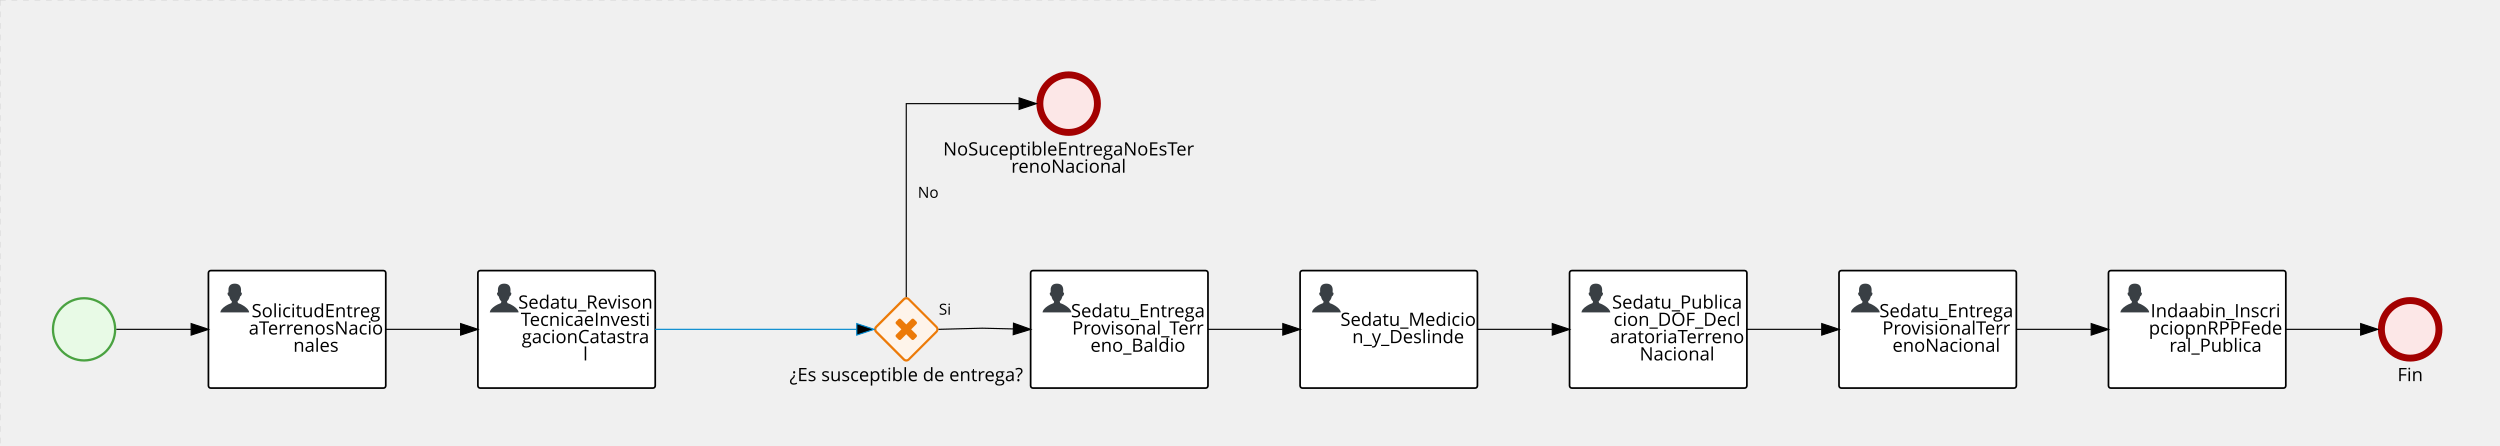
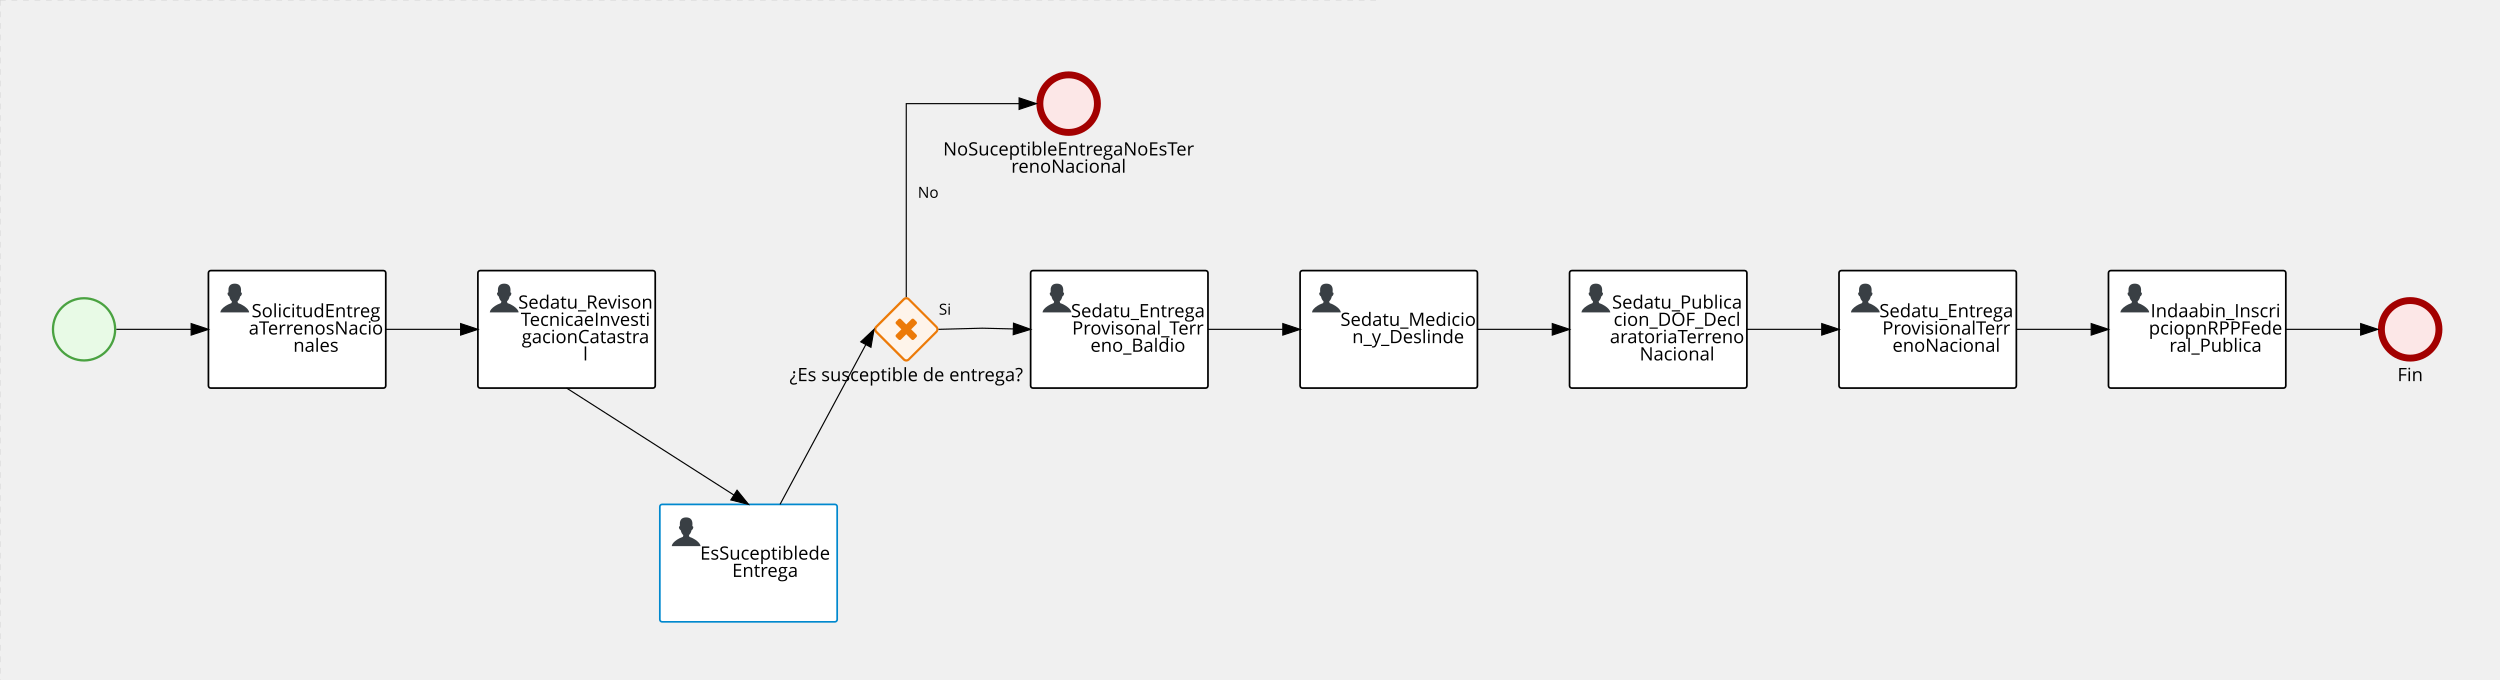
- <svg xmlns="http://www.w3.org/2000/svg" version="1.1" width="2171" height="387" viewBox="0 0 2171 387">
+ <svg xmlns="http://www.w3.org/2000/svg" version="1.1" width="2171" height="590" viewBox="0 0 2171 590">
  <defs />
  <g transform="matrix(1,0,0,1,0,0)">
    <g>
      <g>
        <g>
          <path fill="none" stroke="#d3d3d3" paint-order="fill stroke markers" d=" M 0 0 L 1200 0" stroke-miterlimit="10" stroke-opacity="0.8" stroke-dasharray="5" />
        </g>
        <g>
          <path fill="none" stroke="#d3d3d3" paint-order="fill stroke markers" d=" M 0 0 L 0 800" stroke-miterlimit="10" stroke-opacity="0.8" stroke-dasharray="5" />
        </g>
      </g>
      <g id="_8FF0A43F-6382-45C9-BA72-5A724DCAC5A2" bpmn2nodeid="_8FF0A43F-6382-45C9-BA72-5A724DCAC5A2" transform="matrix(1,0,0,1,1363,235)">
        <g>
          <path fill="none" stroke="none" />
        </g>
        <g transform="matrix(1,0,0,1,0,0)">
          <path fill="#ffffff" stroke="none" id="_8FF0A43F-6382-45C9-BA72-5A724DCAC5A2?shapeType=BACKGROUND" paint-order="stroke fill markers" d=" M 2 0 L 152 0 L 152 0 A 2 2 0 0 1 154 2 L 154 100 L 154 100 A 2 2 0 0 1 152 102 L 2 102 L 2 102 A 2 2 0 0 1 0 100 L 0 2 L 0 2 A 2 2 0 0 1 2 0 Z" />
        </g>
        <g transform="matrix(1,0,0,1,0,0)">
          <path fill="none" stroke="#000000" id="_8FF0A43F-6382-45C9-BA72-5A724DCAC5A2?shapeType=BORDER&amp;renderType=STROKE" paint-order="fill stroke markers" d=" M 2 0 L 152 0 L 152 0 A 2 2 0 0 1 154 2 L 154 100 L 154 100 A 2 2 0 0 1 152 102 L 2 102 L 2 102 A 2 2 0 0 1 0 100 L 0 2 L 0 2 A 2 2 0 0 1 2 0 Z" stroke-miterlimit="10" stroke-width="1.5" stroke-dasharray="" />
        </g>
        <g>
          <g transform="matrix(0.06,0,0,0.06,9.4,9.4)">
            <g transform="matrix(1,0,0,1,0,0)">
              <path fill="#393f44" stroke="none" id="_8FF0A43F-6382-45C9-BA72-5A724DCAC5A2_task__JrCX__gE2q" paint-order="stroke fill markers" d=" M 0 0 M 16 445.21 C 16 440.869 18.784 431.129 22.001 424.217 C 35.768 394.64 77.283 359.28 129 333.084 C 144.516 325.224 157.347 319.964 167.807 317.174 C 171.932 316.074 175.729 314.414 176.525 313.363 C 178.894 310.234 180.914 302.908 181.727 294.5 L 182.5 286.5 L 178.507 283.455 C 166.303 274.146 154.284 251.678 148.04 226.5 C 145.611 216.707 145.056 215.462 142.984 215.158 C 141.703 214.97 138.083 212.243 134.939 209.099 C 123.233 197.393 116.891 177.376 121.44 166.49 C 123.002 162.751 128.155 159.01 131.75 159.004 C 134.448 159 134.471 158.603 132.914 138.788 C 130.927 113.496 134.279 92.265 143.132 74.076 C 152.232 55.38 167.569 42.882 189.049 36.66 C 210.203 30.532 237.797 30.532 258.951 36.66 C 300.042 48.563 318.958 83.806 314.955 141 C 314.32 150.075 313.624 157.788 313.409 158.14 C 313.194 158.493 314.575 159.073 316.479 159.43 C 328.929 161.766 330.986 177.018 321.496 196.621 C 316.903 206.109 309.357 214.508 304.817 215.185 C 303.023 215.453 302.293 217.146 299.943 226.5 C 296.659 239.567 294.474 245.305 287.948 257.995 C 282.491 268.606 273.035 281.109 268.108 284.229 L 264.871 286.278 L 265.518 292.889 C 266.345 301.33 268.639 309.871 270.877 312.837 C 272.067 314.415 275.002 315.79 280.063 317.139 C 291.069 320.075 303.617 325.274 321 334.102 C 369.815 358.891 410.848 393.758 425.032 422.5 C 429.07 430.682 432 440.232 432 445.21 L 432 448 L 224 448 L 16 448 L 16 445.21 Z" />
            </g>
          </g>
        </g>
        <g transform="matrix(1,0,0,1,4.04,13.68)">
          <g transform="matrix(0.04,0,0,0.04,63.36,69.12)">
            <g transform="matrix(1,0,0,1,0,0)">
              <path fill="none" stroke="none" />
            </g>
            <g transform="matrix(1,0,0,1,0,0)">
              <path fill="none" stroke="none" />
            </g>
          </g>
        </g>
        <g transform="matrix(1,0,0,1,35,21)">
          <text fill="#000000" stroke="none" font-family="Open Sans" font-size="12pt" font-style="normal" font-weight="normal" text-decoration="normal" x="58.355" y="12" text-anchor="middle" dominant-baseline="alphabetic">Sedatu_Publica </text>
          <text fill="#000000" stroke="none" font-family="Open Sans" font-size="12pt" font-style="normal" font-weight="normal" text-decoration="normal" x="58.355" y="27" text-anchor="middle" dominant-baseline="alphabetic"> cion_DOF_Decl </text>
          <text fill="#000000" stroke="none" font-family="Open Sans" font-size="12pt" font-style="normal" font-weight="normal" text-decoration="normal" x="58.355" y="42" text-anchor="middle" dominant-baseline="alphabetic">aratoriaTerreno</text>
          <text fill="#000000" stroke="none" font-family="Open Sans" font-size="12pt" font-style="normal" font-weight="normal" text-decoration="normal" x="58.355" y="57" text-anchor="middle" dominant-baseline="alphabetic">      Nacional      </text>
        </g>
      </g>
      <g id="_F657E1F0-E25D-414C-A22B-355D2860B07C" bpmn2nodeid="_F657E1F0-E25D-414C-A22B-355D2860B07C" transform="matrix(1,0,0,1,900,62)">
        <g>
          <path fill="none" stroke="none" />
        </g>
        <g transform="matrix(0.125,0,0,0.125,0,0)">
          <g transform="matrix(1,0,0,1,0,0)">
            <path fill="#fce7e7" stroke="none" id="_F657E1F0-E25D-414C-A22B-355D2860B07C?shapeType=BACKGROUND" paint-order="stroke fill markers" d=" M 0 0 M 444 224 C 444 263.9 434.2 300.8 414.4 334.5 C 394.7 368.2 368 394.9 334.4 414.5 C 300.8 434.1 263.9 444 224 444 C 184.1 444 147.2 434.2 113.5 414.4 C 79.8 394.7 53.1 368 33.5 334.4 C 13.9 300.8 4 263.9 4 224 C 4 184.1 13.8 147.2 33.6 113.5 C 53.4 79.8 80.1 53.1 113.6 33.5 C 147.1 13.9 184.1 4 224 4 C 263.9 4 300.8 13.8 334.5 33.6 C 368.2 53.4 394.9 80.1 414.5 113.6 C 434.1 147.1 444 184.1 444 224 Z" />
          </g>
          <g>
            <g transform="matrix(1,0,0,1,0,0)">
              <g transform="matrix(1,0,0,1,0,0)">
                <path fill="#a30000" stroke="none" id="_F657E1F0-E25D-414C-A22B-355D2860B07C?shapeType=BORDER&amp;renderType=FILL" paint-order="stroke fill markers" d=" M 0 0 M 224 0 C 100.3 0 0 100.3 0 224 C 0 347.7 100.3 448 224 448 C 347.7 448 448 347.7 448 224 C 448 100.3 347.7 0 224 0 Z M 0 0 M 224 400 C 126.8 400 48 321.2 48 224 C 48 126.8 126.8 48 224 48 C 321.2 48 400 126.8 400 224 C 400 321.2 321.2 400 224 400 Z" />
              </g>
            </g>
          </g>
        </g>
        <g transform="matrix(1,0,0,1,-80.98438,61)">
          <text fill="#000000" stroke="none" font-family="Open Sans" font-size="12pt" font-style="normal" font-weight="normal" text-decoration="normal" x="108.984" y="12" text-anchor="middle" dominant-baseline="alphabetic">NoSuceptibleEntregaNoEsTer</text>
          <text fill="#000000" stroke="none" font-family="Open Sans" font-size="12pt" font-style="normal" font-weight="normal" text-decoration="normal" x="108.984" y="27" text-anchor="middle" dominant-baseline="alphabetic">              renoNacional              </text>
        </g>
      </g>
      <g id="_2652C81C-3B0A-4F57-AE74-74FB26818996" bpmn2nodeid="_2652C81C-3B0A-4F57-AE74-74FB26818996" transform="matrix(1,0,0,1,1831,235)">
        <g>
          <path fill="none" stroke="none" />
        </g>
        <g transform="matrix(1,0,0,1,0,0)">
          <path fill="#ffffff" stroke="none" id="_2652C81C-3B0A-4F57-AE74-74FB26818996?shapeType=BACKGROUND" paint-order="stroke fill markers" d=" M 2 0 L 152 0 L 152 0 A 2 2 0 0 1 154 2 L 154 100 L 154 100 A 2 2 0 0 1 152 102 L 2 102 L 2 102 A 2 2 0 0 1 0 100 L 0 2 L 0 2 A 2 2 0 0 1 2 0 Z" />
        </g>
        <g transform="matrix(1,0,0,1,0,0)">
          <path fill="none" stroke="#000000" id="_2652C81C-3B0A-4F57-AE74-74FB26818996?shapeType=BORDER&amp;renderType=STROKE" paint-order="fill stroke markers" d=" M 2 0 L 152 0 L 152 0 A 2 2 0 0 1 154 2 L 154 100 L 154 100 A 2 2 0 0 1 152 102 L 2 102 L 2 102 A 2 2 0 0 1 0 100 L 0 2 L 0 2 A 2 2 0 0 1 2 0 Z" stroke-miterlimit="10" stroke-width="1.5" stroke-dasharray="" />
        </g>
        <g>
          <g transform="matrix(0.06,0,0,0.06,9.4,9.4)">
            <g transform="matrix(1,0,0,1,0,0)">
              <path fill="#393f44" stroke="none" id="_2652C81C-3B0A-4F57-AE74-74FB26818996_task__JrCX__gE2q" paint-order="stroke fill markers" d=" M 0 0 M 16 445.21 C 16 440.869 18.784 431.129 22.001 424.217 C 35.768 394.64 77.283 359.28 129 333.084 C 144.516 325.224 157.347 319.964 167.807 317.174 C 171.932 316.074 175.729 314.414 176.525 313.363 C 178.894 310.234 180.914 302.908 181.727 294.5 L 182.5 286.5 L 178.507 283.455 C 166.303 274.146 154.284 251.678 148.04 226.5 C 145.611 216.707 145.056 215.462 142.984 215.158 C 141.703 214.97 138.083 212.243 134.939 209.099 C 123.233 197.393 116.891 177.376 121.44 166.49 C 123.002 162.751 128.155 159.01 131.75 159.004 C 134.448 159 134.471 158.603 132.914 138.788 C 130.927 113.496 134.279 92.265 143.132 74.076 C 152.232 55.38 167.569 42.882 189.049 36.66 C 210.203 30.532 237.797 30.532 258.951 36.66 C 300.042 48.563 318.958 83.806 314.955 141 C 314.32 150.075 313.624 157.788 313.409 158.14 C 313.194 158.493 314.575 159.073 316.479 159.43 C 328.929 161.766 330.986 177.018 321.496 196.621 C 316.903 206.109 309.357 214.508 304.817 215.185 C 303.023 215.453 302.293 217.146 299.943 226.5 C 296.659 239.567 294.474 245.305 287.948 257.995 C 282.491 268.606 273.035 281.109 268.108 284.229 L 264.871 286.278 L 265.518 292.889 C 266.345 301.33 268.639 309.871 270.877 312.837 C 272.067 314.415 275.002 315.79 280.063 317.139 C 291.069 320.075 303.617 325.274 321 334.102 C 369.815 358.891 410.848 393.758 425.032 422.5 C 429.07 430.682 432 440.232 432 445.21 L 432 448 L 224 448 L 16 448 L 16 445.21 Z" />
            </g>
          </g>
        </g>
        <g transform="matrix(1,0,0,1,4.04,13.68)">
          <g transform="matrix(0.04,0,0,0.04,63.36,69.12)">
            <g transform="matrix(1,0,0,1,0,0)">
              <path fill="none" stroke="none" />
            </g>
            <g transform="matrix(1,0,0,1,0,0)">
              <path fill="none" stroke="none" />
            </g>
          </g>
        </g>
        <g transform="matrix(1,0,0,1,35,28.5)">
          <text fill="#000000" stroke="none" font-family="Open Sans" font-size="12pt" font-style="normal" font-weight="normal" text-decoration="normal" x="57.965" y="12" text-anchor="middle" dominant-baseline="alphabetic">Indaabin_Inscri </text>
          <text fill="#000000" stroke="none" font-family="Open Sans" font-size="12pt" font-style="normal" font-weight="normal" text-decoration="normal" x="57.965" y="27" text-anchor="middle" dominant-baseline="alphabetic">pciopnRPPFede</text>
          <text fill="#000000" stroke="none" font-family="Open Sans" font-size="12pt" font-style="normal" font-weight="normal" text-decoration="normal" x="57.965" y="42" text-anchor="middle" dominant-baseline="alphabetic">    ral_Publica     </text>
        </g>
      </g>
      <g id="_5F080FB6-3F86-4CF3-AA23-848221DFFB02" bpmn2nodeid="_5F080FB6-3F86-4CF3-AA23-848221DFFB02" transform="matrix(1,0,0,1,2065,258)">
        <g>
          <path fill="none" stroke="none" />
        </g>
        <g transform="matrix(0.125,0,0,0.125,0,0)">
          <g transform="matrix(1,0,0,1,0,0)">
            <path fill="#fce7e7" stroke="none" id="_5F080FB6-3F86-4CF3-AA23-848221DFFB02?shapeType=BACKGROUND" paint-order="stroke fill markers" d=" M 0 0 M 444 224 C 444 263.9 434.2 300.8 414.4 334.5 C 394.7 368.2 368 394.9 334.4 414.5 C 300.8 434.1 263.9 444 224 444 C 184.1 444 147.2 434.2 113.5 414.4 C 79.8 394.7 53.1 368 33.5 334.4 C 13.9 300.8 4 263.9 4 224 C 4 184.1 13.8 147.2 33.6 113.5 C 53.4 79.8 80.1 53.1 113.6 33.5 C 147.1 13.9 184.1 4 224 4 C 263.9 4 300.8 13.8 334.5 33.6 C 368.2 53.4 394.9 80.1 414.5 113.6 C 434.1 147.1 444 184.1 444 224 Z" />
          </g>
          <g>
            <g transform="matrix(1,0,0,1,0,0)">
              <g transform="matrix(1,0,0,1,0,0)">
                <path fill="#a30000" stroke="none" id="_5F080FB6-3F86-4CF3-AA23-848221DFFB02?shapeType=BORDER&amp;renderType=FILL" paint-order="stroke fill markers" d=" M 0 0 M 224 0 C 100.3 0 0 100.3 0 224 C 0 347.7 100.3 448 224 448 C 347.7 448 448 347.7 448 224 C 448 100.3 347.7 0 224 0 Z M 0 0 M 224 400 C 126.8 400 48 321.2 48 224 C 48 126.8 126.8 48 224 48 C 321.2 48 400 126.8 400 224 C 400 321.2 321.2 400 224 400 Z" />
              </g>
            </g>
          </g>
        </g>
        <g transform="matrix(1,0,0,1,16.9375,61)">
          <text fill="#000000" stroke="none" font-family="Open Sans" font-size="12pt" font-style="normal" font-weight="normal" text-decoration="normal" x="11.062" y="12" text-anchor="middle" dominant-baseline="alphabetic">Fin</text>
        </g>
      </g>
      <g id="_A2AA6A26-D961-4B0E-9096-768F3CEE48E3" bpmn2nodeid="_A2AA6A26-D961-4B0E-9096-768F3CEE48E3" transform="matrix(1,0,0,1,415,235)">
        <g>
          <path fill="none" stroke="none" />
        </g>
        <g transform="matrix(1,0,0,1,0,0)">
          <path fill="#ffffff" stroke="none" id="_A2AA6A26-D961-4B0E-9096-768F3CEE48E3?shapeType=BACKGROUND" paint-order="stroke fill markers" d=" M 2 0 L 152 0 L 152 0 A 2 2 0 0 1 154 2 L 154 100 L 154 100 A 2 2 0 0 1 152 102 L 2 102 L 2 102 A 2 2 0 0 1 0 100 L 0 2 L 0 2 A 2 2 0 0 1 2 0 Z" />
        </g>
        <g transform="matrix(1,0,0,1,0,0)">
-           <path fill="none" stroke="#000000" id="_A2AA6A26-D961-4B0E-9096-768F3CEE48E3?shapeType=BORDER&amp;renderType=STROKE" paint-order="fill stroke markers" d=" M 2 0 L 152 0 L 152 0 A 2 2 0 0 1 154 2 L 154 100 L 154 100 A 2 2 0 0 1 152 102 L 2 102 L 2 102 A 2 2 0 0 1 0 100 L 0 2 L 0 2 A 2 2 0 0 1 2 0 Z" stroke-miterlimit="10" stroke-width="1.5" stroke-dasharray="" />
+           <path fill="none" stroke="rgb(0,0,0)" id="_A2AA6A26-D961-4B0E-9096-768F3CEE48E3?shapeType=BORDER&amp;renderType=STROKE" paint-order="fill stroke markers" d=" M 2 0 L 152 0 L 152 0 A 2 2 0 0 1 154 2 L 154 100 L 154 100 A 2 2 0 0 1 152 102 L 2 102 L 2 102 A 2 2 0 0 1 0 100 L 0 2 L 0 2 A 2 2 0 0 1 2 0 Z" stroke-miterlimit="10" stroke-width="1.5" stroke-dasharray="" />
        </g>
        <g>
          <g transform="matrix(0.06,0,0,0.06,9.4,9.4)">
            <g transform="matrix(1,0,0,1,0,0)">
              <path fill="#393f44" stroke="none" id="_A2AA6A26-D961-4B0E-9096-768F3CEE48E3_task__JrCX__gE2q" paint-order="stroke fill markers" d=" M 0 0 M 16 445.21 C 16 440.869 18.784 431.129 22.001 424.217 C 35.768 394.64 77.283 359.28 129 333.084 C 144.516 325.224 157.347 319.964 167.807 317.174 C 171.932 316.074 175.729 314.414 176.525 313.363 C 178.894 310.234 180.914 302.908 181.727 294.5 L 182.5 286.5 L 178.507 283.455 C 166.303 274.146 154.284 251.678 148.04 226.5 C 145.611 216.707 145.056 215.462 142.984 215.158 C 141.703 214.97 138.083 212.243 134.939 209.099 C 123.233 197.393 116.891 177.376 121.44 166.49 C 123.002 162.751 128.155 159.01 131.75 159.004 C 134.448 159 134.471 158.603 132.914 138.788 C 130.927 113.496 134.279 92.265 143.132 74.076 C 152.232 55.38 167.569 42.882 189.049 36.66 C 210.203 30.532 237.797 30.532 258.951 36.66 C 300.042 48.563 318.958 83.806 314.955 141 C 314.32 150.075 313.624 157.788 313.409 158.14 C 313.194 158.493 314.575 159.073 316.479 159.43 C 328.929 161.766 330.986 177.018 321.496 196.621 C 316.903 206.109 309.357 214.508 304.817 215.185 C 303.023 215.453 302.293 217.146 299.943 226.5 C 296.659 239.567 294.474 245.305 287.948 257.995 C 282.491 268.606 273.035 281.109 268.108 284.229 L 264.871 286.278 L 265.518 292.889 C 266.345 301.33 268.639 309.871 270.877 312.837 C 272.067 314.415 275.002 315.79 280.063 317.139 C 291.069 320.075 303.617 325.274 321 334.102 C 369.815 358.891 410.848 393.758 425.032 422.5 C 429.07 430.682 432 440.232 432 445.21 L 432 448 L 224 448 L 16 448 L 16 445.21 Z" />
            </g>
          </g>
        </g>
        <g transform="matrix(1,0,0,1,4.04,13.68)">
          <g transform="matrix(0.04,0,0,0.04,63.36,69.12)">
            <g transform="matrix(1,0,0,1,0,0)">
              <path fill="none" stroke="none" />
            </g>
            <g transform="matrix(1,0,0,1,0,0)">
              <path fill="none" stroke="none" />
            </g>
          </g>
        </g>
        <g transform="matrix(1,0,0,1,35,21)">
          <text fill="#000000" stroke="none" font-family="Open Sans" font-size="12pt" font-style="normal" font-weight="normal" text-decoration="normal" x="58.414" y="12" text-anchor="middle" dominant-baseline="alphabetic">Sedatu_Revison</text>
          <text fill="#000000" stroke="none" font-family="Open Sans" font-size="12pt" font-style="normal" font-weight="normal" text-decoration="normal" x="58.414" y="27" text-anchor="middle" dominant-baseline="alphabetic">TecnicaeInvesti </text>
          <text fill="#000000" stroke="none" font-family="Open Sans" font-size="12pt" font-style="normal" font-weight="normal" text-decoration="normal" x="58.414" y="42" text-anchor="middle" dominant-baseline="alphabetic">gacionCatastra </text>
          <text fill="#000000" stroke="none" font-family="Open Sans" font-size="12pt" font-style="normal" font-weight="normal" text-decoration="normal" x="58.414" y="57" text-anchor="middle" dominant-baseline="alphabetic">             l              </text>
        </g>
      </g>
      <g id="_B5F4F070-4E8F-462E-9679-84021734B52C" bpmn2nodeid="_B5F4F070-4E8F-462E-9679-84021734B52C" transform="matrix(1,0,0,1,895,235)">
        <g>
          <path fill="none" stroke="none" />
        </g>
        <g transform="matrix(1,0,0,1,0,0)">
          <path fill="#ffffff" stroke="none" id="_B5F4F070-4E8F-462E-9679-84021734B52C?shapeType=BACKGROUND" paint-order="stroke fill markers" d=" M 2 0 L 152 0 L 152 0 A 2 2 0 0 1 154 2 L 154 100 L 154 100 A 2 2 0 0 1 152 102 L 2 102 L 2 102 A 2 2 0 0 1 0 100 L 0 2 L 0 2 A 2 2 0 0 1 2 0 Z" />
        </g>
        <g transform="matrix(1,0,0,1,0,0)">
          <path fill="none" stroke="#000000" id="_B5F4F070-4E8F-462E-9679-84021734B52C?shapeType=BORDER&amp;renderType=STROKE" paint-order="fill stroke markers" d=" M 2 0 L 152 0 L 152 0 A 2 2 0 0 1 154 2 L 154 100 L 154 100 A 2 2 0 0 1 152 102 L 2 102 L 2 102 A 2 2 0 0 1 0 100 L 0 2 L 0 2 A 2 2 0 0 1 2 0 Z" stroke-miterlimit="10" stroke-width="1.5" stroke-dasharray="" />
        </g>
        <g>
          <g transform="matrix(0.06,0,0,0.06,9.4,9.4)">
            <g transform="matrix(1,0,0,1,0,0)">
              <path fill="#393f44" stroke="none" id="_B5F4F070-4E8F-462E-9679-84021734B52C_task__JrCX__gE2q" paint-order="stroke fill markers" d=" M 0 0 M 16 445.21 C 16 440.869 18.784 431.129 22.001 424.217 C 35.768 394.64 77.283 359.28 129 333.084 C 144.516 325.224 157.347 319.964 167.807 317.174 C 171.932 316.074 175.729 314.414 176.525 313.363 C 178.894 310.234 180.914 302.908 181.727 294.5 L 182.5 286.5 L 178.507 283.455 C 166.303 274.146 154.284 251.678 148.04 226.5 C 145.611 216.707 145.056 215.462 142.984 215.158 C 141.703 214.97 138.083 212.243 134.939 209.099 C 123.233 197.393 116.891 177.376 121.44 166.49 C 123.002 162.751 128.155 159.01 131.75 159.004 C 134.448 159 134.471 158.603 132.914 138.788 C 130.927 113.496 134.279 92.265 143.132 74.076 C 152.232 55.38 167.569 42.882 189.049 36.66 C 210.203 30.532 237.797 30.532 258.951 36.66 C 300.042 48.563 318.958 83.806 314.955 141 C 314.32 150.075 313.624 157.788 313.409 158.14 C 313.194 158.493 314.575 159.073 316.479 159.43 C 328.929 161.766 330.986 177.018 321.496 196.621 C 316.903 206.109 309.357 214.508 304.817 215.185 C 303.023 215.453 302.293 217.146 299.943 226.5 C 296.659 239.567 294.474 245.305 287.948 257.995 C 282.491 268.606 273.035 281.109 268.108 284.229 L 264.871 286.278 L 265.518 292.889 C 266.345 301.33 268.639 309.871 270.877 312.837 C 272.067 314.415 275.002 315.79 280.063 317.139 C 291.069 320.075 303.617 325.274 321 334.102 C 369.815 358.891 410.848 393.758 425.032 422.5 C 429.07 430.682 432 440.232 432 445.21 L 432 448 L 224 448 L 16 448 L 16 445.21 Z" />
            </g>
          </g>
        </g>
        <g transform="matrix(1,0,0,1,4.04,13.68)">
          <g transform="matrix(0.04,0,0,0.04,63.36,69.12)">
            <g transform="matrix(1,0,0,1,0,0)">
              <path fill="none" stroke="none" />
            </g>
            <g transform="matrix(1,0,0,1,0,0)">
              <path fill="none" stroke="none" />
            </g>
          </g>
        </g>
        <g transform="matrix(1,0,0,1,35,28.5)">
          <text fill="#000000" stroke="none" font-family="Open Sans" font-size="12pt" font-style="normal" font-weight="normal" text-decoration="normal" x="58.16" y="12" text-anchor="middle" dominant-baseline="alphabetic">Sedatu_Entrega</text>
          <text fill="#000000" stroke="none" font-family="Open Sans" font-size="12pt" font-style="normal" font-weight="normal" text-decoration="normal" x="58.16" y="27" text-anchor="middle" dominant-baseline="alphabetic">Provisonal_Terr</text>
          <text fill="#000000" stroke="none" font-family="Open Sans" font-size="12pt" font-style="normal" font-weight="normal" text-decoration="normal" x="58.16" y="42" text-anchor="middle" dominant-baseline="alphabetic">    eno_Baldio    </text>
        </g>
      </g>
      <g id="_BD1D2AF8-A295-4450-887F-DDDDDC207F2A" bpmn2nodeid="_BD1D2AF8-A295-4450-887F-DDDDDC207F2A" transform="matrix(1,0,0,1,45,258)">
        <g>
          <path fill="none" stroke="none" />
        </g>
        <g transform="matrix(0.125,0,0,0.125,0,0)">
          <g transform="matrix(1,0,0,1,0,0)">
            <path fill="#e8fae6" stroke="none" id="_BD1D2AF8-A295-4450-887F-DDDDDC207F2A?shapeType=BACKGROUND" paint-order="stroke fill markers" d=" M 0 0 M 444 224 C 444 263.9 434.2 300.8 414.4 334.5 C 394.7 368.2 368 394.9 334.4 414.5 C 300.8 434.1 263.9 444 224 444 C 184.1 444 147.2 434.2 113.5 414.4 C 79.8 394.7 53.1 368 33.5 334.4 C 13.9 300.8 4 263.9 4 224 C 4 184.1 13.8 147.2 33.6 113.5 C 53.4 79.8 80.1 53.1 113.6 33.5 C 147.1 13.9 184.1 4 224 4 C 263.9 4 300.8 13.8 334.5 33.6 C 368.2 53.4 394.9 80.1 414.5 113.6 C 434.1 147.1 444 184.1 444 224 Z" />
          </g>
          <g>
            <g transform="matrix(1,0,0,1,0,0)">
              <g transform="matrix(1,0,0,1,0,0)">
                <path fill="#4aa241" stroke="none" id="_BD1D2AF8-A295-4450-887F-DDDDDC207F2A?shapeType=BORDER&amp;renderType=FILL" paint-order="stroke fill markers" d=" M 0 0 M 224 0 C 100.3 0 0 100.3 0 224 C 0 347.7 100.3 448 224 448 C 347.7 448 448 347.7 448 224 C 448 100.3 347.7 0 224 0 Z M 0 0 M 224 432 C 109.1 432 16 338.9 16 224 C 16 109.1 109.1 16 224 16 C 338.9 16 432 109.1 432 224 C 432 338.9 338.9 432 224 432 Z" />
              </g>
            </g>
          </g>
        </g>
        <g transform="matrix(1,0,0,1,28,61)" />
      </g>
      <g id="_67E6EC67-04C4-44F7-8063-492E1B0615BB" bpmn2nodeid="_67E6EC67-04C4-44F7-8063-492E1B0615BB" transform="matrix(1,0,0,1,759,258)">
        <g>
          <path fill="none" stroke="none" />
        </g>
        <g transform="matrix(0.125,0,0,0.125,0,0)">
          <g transform="matrix(1,0,0,1,0,0)">
            <path fill="#fef4ea" stroke="none" id="_67E6EC67-04C4-44F7-8063-492E1B0615BB?shapeType=BACKGROUND" paint-order="stroke fill markers" d=" M 0 0 M 224.4 4.3 C 216.4 4.3 208.4 7.3 202.3 13.4 L 13.5 202.2 C 1.3 214.4 1.3 234.2 13.5 246.4 L 202.2 435.1 C 208.3 441.2 216.4 444.2 224.3 444.2 C 232.2 444.2 240.3 441.2 246.4 435.1 L 435.1 246.4 C 447.3 234.2 447.3 214.4 435.1 202.2 L 246.5 13.4 C 240.4 7.3 232.4 4.3 224.4 4.3 L 224.4 4.3 Z" />
          </g>
          <g>
            <g transform="matrix(1,0,0,1,0,0)">
              <g transform="matrix(1,0,0,1,0,0)">
-                 <path fill="#ec7a08" stroke="none" id="_67E6EC67-04C4-44F7-8063-492E1B0615BB?shapeType=BORDER&amp;renderType=FILL" paint-order="stroke fill markers" d=" M 0 0 M 20.8 212.7 L 213.3 20.2 C 219.6 13.9 229.7 13.9 235.9 20.2 L 428.4 212.7 C 434.7 219 434.7 229.1 428.4 235.3 L 235.9 427.8 C 229.6 434.1 219.5 434.1 213.3 427.8 L 20.8 235.3 C 14.5 229.1 14.5 218.9 20.8 212.7 L 20.8 212.7 Z M 0 0 M 0 224 C 0 232.1 3.1 240.3 9.3 246.5 L 201.5 438.7 C 213.9 451.1 234.1 451.1 246.5 438.7 L 438.7 246.5 C 444.9 240.3 448 232.1 448 224 C 448 215.9 444.9 207.7 438.7 201.5 L 246.5 9.3 C 234.1 -3.1 213.9 -3.1 201.5 9.3 L 9.3 201.5 C 3.1 207.7 0 215.9 0 224 L 0 224 Z" />
+                 <path fill="rgb(236,122,8)" stroke="none" id="_67E6EC67-04C4-44F7-8063-492E1B0615BB?shapeType=BORDER&amp;renderType=FILL" paint-order="stroke fill markers" d=" M 0 0 M 20.8 212.7 L 213.3 20.2 C 219.6 13.9 229.7 13.9 235.9 20.2 L 428.4 212.7 C 434.7 219 434.7 229.1 428.4 235.3 L 235.9 427.8 C 229.6 434.1 219.5 434.1 213.3 427.8 L 20.8 235.3 C 14.5 229.1 14.5 218.9 20.8 212.7 L 20.8 212.7 Z M 0 0 M 0 224 C 0 232.1 3.1 240.3 9.3 246.5 L 201.5 438.7 C 213.9 451.1 234.1 451.1 246.5 438.7 L 438.7 246.5 C 444.9 240.3 448 232.1 448 224 C 448 215.9 444.9 207.7 438.7 201.5 L 246.5 9.3 C 234.1 -3.1 213.9 -3.1 201.5 9.3 L 9.3 201.5 C 3.1 207.7 0 215.9 0 224 L 0 224 Z" />
              </g>
            </g>
          </g>
          <g>
            <g transform="matrix(1,0,0,1,0,0)">
              <g transform="matrix(1,0,0,1,0,0)">
                <path fill="#ec7a08" stroke="none" id="_67E6EC67-04C4-44F7-8063-492E1B0615BB_exclusive" paint-order="stroke fill markers" d=" M 0 0 M 298.2 269.2 C 298.2 272.6 297.1 275.3 294.7 277.7 L 277.7 294.7 C 275.3 297.1 272.6 298.2 269.2 298.2 C 265.8 298.2 263.1 297.1 260.7 294.7 L 224 258 L 187.2 294.8 C 184.8 297.2 182.1 298.3 178.7 298.3 C 175.3 298.3 172.6 297.2 170.2 294.8 L 153.2 277.8 C 150.8 275.4 149.7 272.7 149.7 269.3 C 149.7 265.9 150.8 263.2 153.2 260.8 L 190 224 L 153.2 187.2 C 150.8 184.8 149.7 182 149.7 178.7 C 149.7 175.3 150.8 172.5 153.2 170.2 L 170.2 153.2 C 172.6 150.8 175.3 149.7 178.7 149.7 C 182.1 149.7 184.8 150.8 187.2 153.2 L 224 190 L 260.8 153.2 C 263.2 150.8 265.9 149.7 269.3 149.7 C 272.7 149.7 275.4 150.8 277.8 153.2 L 294.8 170.2 C 297.2 172.5 298.3 175.3 298.3 178.7 C 298.3 182 297.2 184.8 294.8 187.2 L 258 224 L 294.8 260.8 C 297.1 263.1 298.2 265.9 298.2 269.2 Z" />
              </g>
            </g>
          </g>
        </g>
        <g transform="matrix(1,0,0,1,-73.41016,61)">
          <text fill="#000000" stroke="none" font-family="Open Sans" font-size="12pt" font-style="normal" font-weight="normal" text-decoration="normal" x="101.41" y="12" text-anchor="middle" dominant-baseline="alphabetic">¿Es susceptible de entrega?</text>
        </g>
      </g>
      <g id="_E7CACB29-BD10-435C-A16A-18ADB375356E" bpmn2nodeid="_E7CACB29-BD10-435C-A16A-18ADB375356E" transform="matrix(1,0,0,1,1129,235)">
        <g>
          <path fill="none" stroke="none" />
        </g>
        <g transform="matrix(1,0,0,1,0,0)">
          <path fill="#ffffff" stroke="none" id="_E7CACB29-BD10-435C-A16A-18ADB375356E?shapeType=BACKGROUND" paint-order="stroke fill markers" d=" M 2 0 L 152 0 L 152 0 A 2 2 0 0 1 154 2 L 154 100 L 154 100 A 2 2 0 0 1 152 102 L 2 102 L 2 102 A 2 2 0 0 1 0 100 L 0 2 L 0 2 A 2 2 0 0 1 2 0 Z" />
        </g>
        <g transform="matrix(1,0,0,1,0,0)">
          <path fill="none" stroke="#000000" id="_E7CACB29-BD10-435C-A16A-18ADB375356E?shapeType=BORDER&amp;renderType=STROKE" paint-order="fill stroke markers" d=" M 2 0 L 152 0 L 152 0 A 2 2 0 0 1 154 2 L 154 100 L 154 100 A 2 2 0 0 1 152 102 L 2 102 L 2 102 A 2 2 0 0 1 0 100 L 0 2 L 0 2 A 2 2 0 0 1 2 0 Z" stroke-miterlimit="10" stroke-width="1.5" stroke-dasharray="" />
        </g>
        <g>
          <g transform="matrix(0.06,0,0,0.06,9.4,9.4)">
            <g transform="matrix(1,0,0,1,0,0)">
              <path fill="#393f44" stroke="none" id="_E7CACB29-BD10-435C-A16A-18ADB375356E_task__JrCX__gE2q" paint-order="stroke fill markers" d=" M 0 0 M 16 445.21 C 16 440.869 18.784 431.129 22.001 424.217 C 35.768 394.64 77.283 359.28 129 333.084 C 144.516 325.224 157.347 319.964 167.807 317.174 C 171.932 316.074 175.729 314.414 176.525 313.363 C 178.894 310.234 180.914 302.908 181.727 294.5 L 182.5 286.5 L 178.507 283.455 C 166.303 274.146 154.284 251.678 148.04 226.5 C 145.611 216.707 145.056 215.462 142.984 215.158 C 141.703 214.97 138.083 212.243 134.939 209.099 C 123.233 197.393 116.891 177.376 121.44 166.49 C 123.002 162.751 128.155 159.01 131.75 159.004 C 134.448 159 134.471 158.603 132.914 138.788 C 130.927 113.496 134.279 92.265 143.132 74.076 C 152.232 55.38 167.569 42.882 189.049 36.66 C 210.203 30.532 237.797 30.532 258.951 36.66 C 300.042 48.563 318.958 83.806 314.955 141 C 314.32 150.075 313.624 157.788 313.409 158.14 C 313.194 158.493 314.575 159.073 316.479 159.43 C 328.929 161.766 330.986 177.018 321.496 196.621 C 316.903 206.109 309.357 214.508 304.817 215.185 C 303.023 215.453 302.293 217.146 299.943 226.5 C 296.659 239.567 294.474 245.305 287.948 257.995 C 282.491 268.606 273.035 281.109 268.108 284.229 L 264.871 286.278 L 265.518 292.889 C 266.345 301.33 268.639 309.871 270.877 312.837 C 272.067 314.415 275.002 315.79 280.063 317.139 C 291.069 320.075 303.617 325.274 321 334.102 C 369.815 358.891 410.848 393.758 425.032 422.5 C 429.07 430.682 432 440.232 432 445.21 L 432 448 L 224 448 L 16 448 L 16 445.21 Z" />
            </g>
          </g>
        </g>
        <g transform="matrix(1,0,0,1,4.04,13.68)">
          <g transform="matrix(0.04,0,0,0.04,63.36,69.12)">
            <g transform="matrix(1,0,0,1,0,0)">
              <path fill="none" stroke="none" />
            </g>
            <g transform="matrix(1,0,0,1,0,0)">
              <path fill="none" stroke="none" />
            </g>
          </g>
        </g>
        <g transform="matrix(1,0,0,1,35,36)">
          <text fill="#000000" stroke="none" font-family="Open Sans" font-size="12pt" font-style="normal" font-weight="normal" text-decoration="normal" x="58.852" y="12" text-anchor="middle" dominant-baseline="alphabetic">Sedatu_Medicio</text>
          <text fill="#000000" stroke="none" font-family="Open Sans" font-size="12pt" font-style="normal" font-weight="normal" text-decoration="normal" x="58.852" y="27" text-anchor="middle" dominant-baseline="alphabetic">  n_y_Deslinde   </text>
        </g>
      </g>
      <g id="_46555990-BA23-4DF4-93FD-519519213578" bpmn2nodeid="_46555990-BA23-4DF4-93FD-519519213578" transform="matrix(1,0,0,1,1597,235)">
        <g>
          <path fill="none" stroke="none" />
        </g>
        <g transform="matrix(1,0,0,1,0,0)">
          <path fill="#ffffff" stroke="none" id="_46555990-BA23-4DF4-93FD-519519213578?shapeType=BACKGROUND" paint-order="stroke fill markers" d=" M 2 0 L 152 0 L 152 0 A 2 2 0 0 1 154 2 L 154 100 L 154 100 A 2 2 0 0 1 152 102 L 2 102 L 2 102 A 2 2 0 0 1 0 100 L 0 2 L 0 2 A 2 2 0 0 1 2 0 Z" />
        </g>
        <g transform="matrix(1,0,0,1,0,0)">
          <path fill="none" stroke="#000000" id="_46555990-BA23-4DF4-93FD-519519213578?shapeType=BORDER&amp;renderType=STROKE" paint-order="fill stroke markers" d=" M 2 0 L 152 0 L 152 0 A 2 2 0 0 1 154 2 L 154 100 L 154 100 A 2 2 0 0 1 152 102 L 2 102 L 2 102 A 2 2 0 0 1 0 100 L 0 2 L 0 2 A 2 2 0 0 1 2 0 Z" stroke-miterlimit="10" stroke-width="1.5" stroke-dasharray="" />
        </g>
        <g>
          <g transform="matrix(0.06,0,0,0.06,9.4,9.4)">
            <g transform="matrix(1,0,0,1,0,0)">
              <path fill="#393f44" stroke="none" id="_46555990-BA23-4DF4-93FD-519519213578_task__JrCX__gE2q" paint-order="stroke fill markers" d=" M 0 0 M 16 445.21 C 16 440.869 18.784 431.129 22.001 424.217 C 35.768 394.64 77.283 359.28 129 333.084 C 144.516 325.224 157.347 319.964 167.807 317.174 C 171.932 316.074 175.729 314.414 176.525 313.363 C 178.894 310.234 180.914 302.908 181.727 294.5 L 182.5 286.5 L 178.507 283.455 C 166.303 274.146 154.284 251.678 148.04 226.5 C 145.611 216.707 145.056 215.462 142.984 215.158 C 141.703 214.97 138.083 212.243 134.939 209.099 C 123.233 197.393 116.891 177.376 121.44 166.49 C 123.002 162.751 128.155 159.01 131.75 159.004 C 134.448 159 134.471 158.603 132.914 138.788 C 130.927 113.496 134.279 92.265 143.132 74.076 C 152.232 55.38 167.569 42.882 189.049 36.66 C 210.203 30.532 237.797 30.532 258.951 36.66 C 300.042 48.563 318.958 83.806 314.955 141 C 314.32 150.075 313.624 157.788 313.409 158.14 C 313.194 158.493 314.575 159.073 316.479 159.43 C 328.929 161.766 330.986 177.018 321.496 196.621 C 316.903 206.109 309.357 214.508 304.817 215.185 C 303.023 215.453 302.293 217.146 299.943 226.5 C 296.659 239.567 294.474 245.305 287.948 257.995 C 282.491 268.606 273.035 281.109 268.108 284.229 L 264.871 286.278 L 265.518 292.889 C 266.345 301.33 268.639 309.871 270.877 312.837 C 272.067 314.415 275.002 315.79 280.063 317.139 C 291.069 320.075 303.617 325.274 321 334.102 C 369.815 358.891 410.848 393.758 425.032 422.5 C 429.07 430.682 432 440.232 432 445.21 L 432 448 L 224 448 L 16 448 L 16 445.21 Z" />
            </g>
          </g>
        </g>
        <g transform="matrix(1,0,0,1,4.04,13.68)">
          <g transform="matrix(0.04,0,0,0.04,63.36,69.12)">
            <g transform="matrix(1,0,0,1,0,0)">
              <path fill="none" stroke="none" />
            </g>
            <g transform="matrix(1,0,0,1,0,0)">
              <path fill="none" stroke="none" />
            </g>
          </g>
        </g>
        <g transform="matrix(1,0,0,1,35,28.5)">
          <text fill="#000000" stroke="none" font-family="Open Sans" font-size="12pt" font-style="normal" font-weight="normal" text-decoration="normal" x="58.16" y="12" text-anchor="middle" dominant-baseline="alphabetic">Sedatu_Entrega</text>
          <text fill="#000000" stroke="none" font-family="Open Sans" font-size="12pt" font-style="normal" font-weight="normal" text-decoration="normal" x="58.16" y="27" text-anchor="middle" dominant-baseline="alphabetic">ProvisionalTerr </text>
          <text fill="#000000" stroke="none" font-family="Open Sans" font-size="12pt" font-style="normal" font-weight="normal" text-decoration="normal" x="58.16" y="42" text-anchor="middle" dominant-baseline="alphabetic">  enoNacional   </text>
        </g>
      </g>
      <g id="_C1A7E222-AB9D-4696-9E21-A1FD12459640" bpmn2nodeid="_C1A7E222-AB9D-4696-9E21-A1FD12459640" transform="matrix(1,0,0,1,181,235)">
        <g>
          <path fill="none" stroke="none" />
        </g>
        <g transform="matrix(1,0,0,1,0,0)">
          <path fill="#ffffff" stroke="none" id="_C1A7E222-AB9D-4696-9E21-A1FD12459640?shapeType=BACKGROUND" paint-order="stroke fill markers" d=" M 2 0 L 152 0 L 152 0 A 2 2 0 0 1 154 2 L 154 100 L 154 100 A 2 2 0 0 1 152 102 L 2 102 L 2 102 A 2 2 0 0 1 0 100 L 0 2 L 0 2 A 2 2 0 0 1 2 0 Z" />
        </g>
        <g transform="matrix(1,0,0,1,0,0)">
          <path fill="none" stroke="#000000" id="_C1A7E222-AB9D-4696-9E21-A1FD12459640?shapeType=BORDER&amp;renderType=STROKE" paint-order="fill stroke markers" d=" M 2 0 L 152 0 L 152 0 A 2 2 0 0 1 154 2 L 154 100 L 154 100 A 2 2 0 0 1 152 102 L 2 102 L 2 102 A 2 2 0 0 1 0 100 L 0 2 L 0 2 A 2 2 0 0 1 2 0 Z" stroke-miterlimit="10" stroke-width="1.5" stroke-dasharray="" />
        </g>
        <g>
          <g transform="matrix(0.06,0,0,0.06,9.4,9.4)">
            <g transform="matrix(1,0,0,1,0,0)">
              <path fill="#393f44" stroke="none" id="_C1A7E222-AB9D-4696-9E21-A1FD12459640_task__JrCX__gE2q" paint-order="stroke fill markers" d=" M 0 0 M 16 445.21 C 16 440.869 18.784 431.129 22.001 424.217 C 35.768 394.64 77.283 359.28 129 333.084 C 144.516 325.224 157.347 319.964 167.807 317.174 C 171.932 316.074 175.729 314.414 176.525 313.363 C 178.894 310.234 180.914 302.908 181.727 294.5 L 182.5 286.5 L 178.507 283.455 C 166.303 274.146 154.284 251.678 148.04 226.5 C 145.611 216.707 145.056 215.462 142.984 215.158 C 141.703 214.97 138.083 212.243 134.939 209.099 C 123.233 197.393 116.891 177.376 121.44 166.49 C 123.002 162.751 128.155 159.01 131.75 159.004 C 134.448 159 134.471 158.603 132.914 138.788 C 130.927 113.496 134.279 92.265 143.132 74.076 C 152.232 55.38 167.569 42.882 189.049 36.66 C 210.203 30.532 237.797 30.532 258.951 36.66 C 300.042 48.563 318.958 83.806 314.955 141 C 314.32 150.075 313.624 157.788 313.409 158.14 C 313.194 158.493 314.575 159.073 316.479 159.43 C 328.929 161.766 330.986 177.018 321.496 196.621 C 316.903 206.109 309.357 214.508 304.817 215.185 C 303.023 215.453 302.293 217.146 299.943 226.5 C 296.659 239.567 294.474 245.305 287.948 257.995 C 282.491 268.606 273.035 281.109 268.108 284.229 L 264.871 286.278 L 265.518 292.889 C 266.345 301.33 268.639 309.871 270.877 312.837 C 272.067 314.415 275.002 315.79 280.063 317.139 C 291.069 320.075 303.617 325.274 321 334.102 C 369.815 358.891 410.848 393.758 425.032 422.5 C 429.07 430.682 432 440.232 432 445.21 L 432 448 L 224 448 L 16 448 L 16 445.21 Z" />
            </g>
          </g>
        </g>
        <g transform="matrix(1,0,0,1,4.04,13.68)">
          <g transform="matrix(0.04,0,0,0.04,63.36,69.12)">
            <g transform="matrix(1,0,0,1,0,0)">
              <path fill="none" stroke="none" />
            </g>
            <g transform="matrix(1,0,0,1,0,0)">
              <path fill="none" stroke="none" />
            </g>
          </g>
        </g>
        <g transform="matrix(1,0,0,1,35,28.5)">
          <text fill="#000000" stroke="none" font-family="Open Sans" font-size="12pt" font-style="normal" font-weight="normal" text-decoration="normal" x="58.367" y="12" text-anchor="middle" dominant-baseline="alphabetic">SolicitudEntreg </text>
          <text fill="#000000" stroke="none" font-family="Open Sans" font-size="12pt" font-style="normal" font-weight="normal" text-decoration="normal" x="58.367" y="27" text-anchor="middle" dominant-baseline="alphabetic">aTerrenosNacio</text>
          <text fill="#000000" stroke="none" font-family="Open Sans" font-size="12pt" font-style="normal" font-weight="normal" text-decoration="normal" x="58.367" y="42" text-anchor="middle" dominant-baseline="alphabetic">         nales          </text>
        </g>
      </g>
      <g id="_4F758E74-10E8-4F3E-A1BE-51618BF79261" bpmn2nodeid="_4F758E74-10E8-4F3E-A1BE-51618BF79261">
        <g>
          <path fill="none" stroke="#000000" paint-order="fill stroke markers" d=" M 101 286 L 166 286" stroke-miterlimit="10" stroke-dasharray="" />
        </g>
        <g transform="matrix(1,0,0,1,101,286)" />
        <g transform="matrix(6.123233995736766e-17,1,-1,6.123233995736766e-17,181,281)">
          <path fill="#000000" stroke="#000000" paint-order="fill stroke markers" d=" M 10 15 L 0 15 L 5 0 Z" stroke-miterlimit="10" stroke-dasharray="" />
        </g>
        <g transform="matrix(1,0,0,1,101,276)" />
      </g>
      <g id="_257670AB-9712-44E4-BC0F-1A981BE80758" bpmn2nodeid="_257670AB-9712-44E4-BC0F-1A981BE80758">
        <g>
          <path fill="none" stroke="#000000" paint-order="fill stroke markers" d=" M 335 286 L 400 286" stroke-miterlimit="10" stroke-dasharray="" />
        </g>
        <g transform="matrix(1,0,0,1,335,286)" />
        <g transform="matrix(6.123233995736766e-17,1,-1,6.123233995736766e-17,415,281)">
          <path fill="#000000" stroke="#000000" paint-order="fill stroke markers" d=" M 10 15 L 0 15 L 5 0 Z" stroke-miterlimit="10" stroke-dasharray="" />
        </g>
        <g transform="matrix(1,0,0,1,335,276)" />
      </g>
-       <g id="_B2809B2E-1E5C-4438-99C1-0E22B6A67C89" bpmn2nodeid="_B2809B2E-1E5C-4438-99C1-0E22B6A67C89">
-         <g>
-           <path fill="none" stroke="rgb(0,136,206)" paint-order="fill stroke markers" d=" M 569 286 L 744 286" stroke-miterlimit="10" stroke-dasharray="" />
-         </g>
-         <g transform="matrix(1,0,0,1,569,286)" />
-         <g transform="matrix(6.123233995736766e-17,1,-1,6.123233995736766e-17,759,281)">
-           <path fill="rgb(0,0,0)" stroke="rgb(0,136,206)" paint-order="fill stroke markers" d=" M 10 15 L 0 15 L 5 0 Z" stroke-miterlimit="10" stroke-dasharray="" />
-         </g>
-         <g transform="matrix(1,0,0,1,569,276)" />
+       <g id="_130EA982-4060-4CBB-BDD0-5EA55039CDBF" bpmn2nodeid="_130EA982-4060-4CBB-BDD0-5EA55039CDBF">
+         <g>
+           <path fill="none" stroke="#000000" paint-order="fill stroke markers" d=" M 787 258 L 787 90 L 885 90" stroke-miterlimit="10" stroke-dasharray="" />
+         </g>
+         <g transform="matrix(1,0,0,1,787,258)" />
+         <g transform="matrix(6.123233995736766e-17,1,-1,6.123233995736766e-17,900,85)">
+           <path fill="#000000" stroke="#000000" paint-order="fill stroke markers" d=" M 10 15 L 0 15 L 5 0 Z" stroke-miterlimit="10" stroke-dasharray="" />
+         </g>
+         <g transform="matrix(1,0,0,1,797,163)">
+           <text fill="#000000" stroke="none" font-family="Open Sans" font-size="10pt" font-style="normal" font-weight="normal" text-decoration="normal" x="0" y="8.8" text-anchor="start" dominant-baseline="alphabetic">No                                           </text>
+         </g>
      </g>
      <g id="_EBDE0DC5-5622-4D78-8DD5-76DB6A95652A" bpmn2nodeid="_EBDE0DC5-5622-4D78-8DD5-76DB6A95652A">
        <g>
          <path fill="none" stroke="#000000" paint-order="fill stroke markers" d=" M 815 286 L 853 285 L 880.004 285.643" stroke-miterlimit="10" stroke-dasharray="" />
        </g>
        <g transform="matrix(1,0,0,1,815,286)" />
        <g transform="matrix(-0.02380278,0.9997167,-0.9997167,-0.02380278,895.119,281.0014)">
          <path fill="#000000" stroke="#000000" paint-order="fill stroke markers" d=" M 10 15 L 0 15 L 5 0 Z" stroke-miterlimit="10" stroke-dasharray="" />
        </g>
        <g transform="matrix(1,0,0,1,815.2631,264.5035)">
          <text fill="#000000" stroke="none" font-family="Open Sans" font-size="10pt" font-style="normal" font-weight="normal" text-decoration="normal" x="0" y="8.8" text-anchor="start" dominant-baseline="alphabetic">Si        </text>
        </g>
      </g>
      <g id="_AE5C3344-8FDD-4492-AB14-617A3BBB9AD2" bpmn2nodeid="_AE5C3344-8FDD-4492-AB14-617A3BBB9AD2">
        <g>
          <path fill="none" stroke="#000000" paint-order="fill stroke markers" d=" M 1049 286 L 1114 286" stroke-miterlimit="10" stroke-dasharray="" />
        </g>
        <g transform="matrix(1,0,0,1,1049,286)" />
        <g transform="matrix(6.123233995736766e-17,1,-1,6.123233995736766e-17,1129,281)">
          <path fill="#000000" stroke="#000000" paint-order="fill stroke markers" d=" M 10 15 L 0 15 L 5 0 Z" stroke-miterlimit="10" stroke-dasharray="" />
        </g>
        <g transform="matrix(1,0,0,1,1049,276)" />
      </g>
      <g id="_56CBB2CD-26D1-4CE8-B54A-29FD3BC16176" bpmn2nodeid="_56CBB2CD-26D1-4CE8-B54A-29FD3BC16176">
        <g>
          <path fill="none" stroke="#000000" paint-order="fill stroke markers" d=" M 1283 286 L 1348 286" stroke-miterlimit="10" stroke-dasharray="" />
        </g>
        <g transform="matrix(1,0,0,1,1283,286)" />
        <g transform="matrix(6.123233995736766e-17,1,-1,6.123233995736766e-17,1363,281)">
          <path fill="#000000" stroke="#000000" paint-order="fill stroke markers" d=" M 10 15 L 0 15 L 5 0 Z" stroke-miterlimit="10" stroke-dasharray="" />
        </g>
        <g transform="matrix(1,0,0,1,1283,276)" />
      </g>
      <g id="_9954FA6A-EFA4-4B48-A5A9-50F8D56FA501" bpmn2nodeid="_9954FA6A-EFA4-4B48-A5A9-50F8D56FA501">
        <g>
          <path fill="none" stroke="#000000" paint-order="fill stroke markers" d=" M 1517 286 L 1582 286" stroke-miterlimit="10" stroke-dasharray="" />
        </g>
        <g transform="matrix(1,0,0,1,1517,286)" />
        <g transform="matrix(6.123233995736766e-17,1,-1,6.123233995736766e-17,1597,281)">
          <path fill="#000000" stroke="#000000" paint-order="fill stroke markers" d=" M 10 15 L 0 15 L 5 0 Z" stroke-miterlimit="10" stroke-dasharray="" />
        </g>
        <g transform="matrix(1,0,0,1,1517,276)" />
      </g>
      <g id="_0AA0940E-70AF-49F8-8820-7DB1D77F245C" bpmn2nodeid="_0AA0940E-70AF-49F8-8820-7DB1D77F245C">
        <g>
          <path fill="none" stroke="#000000" paint-order="fill stroke markers" d=" M 1751 286 L 1816 286" stroke-miterlimit="10" stroke-dasharray="" />
        </g>
        <g transform="matrix(1,0,0,1,1751,286)" />
        <g transform="matrix(6.123233995736766e-17,1,-1,6.123233995736766e-17,1831,281)">
          <path fill="#000000" stroke="#000000" paint-order="fill stroke markers" d=" M 10 15 L 0 15 L 5 0 Z" stroke-miterlimit="10" stroke-dasharray="" />
        </g>
        <g transform="matrix(1,0,0,1,1751,276)" />
      </g>
      <g id="_A533F5F7-9F61-4E61-B9F8-3EC7A131E10C" bpmn2nodeid="_A533F5F7-9F61-4E61-B9F8-3EC7A131E10C">
        <g>
          <path fill="none" stroke="#000000" paint-order="fill stroke markers" d=" M 1985 286 L 2050 286" stroke-miterlimit="10" stroke-dasharray="" />
        </g>
        <g transform="matrix(1,0,0,1,1985,286)" />
        <g transform="matrix(6.123233995736766e-17,1,-1,6.123233995736766e-17,2065,281)">
          <path fill="#000000" stroke="#000000" paint-order="fill stroke markers" d=" M 10 15 L 0 15 L 5 0 Z" stroke-miterlimit="10" stroke-dasharray="" />
        </g>
        <g transform="matrix(1,0,0,1,1985,276)" />
-       </g>
-       <g id="_130EA982-4060-4CBB-BDD0-5EA55039CDBF" bpmn2nodeid="_130EA982-4060-4CBB-BDD0-5EA55039CDBF">
-         <g>
-           <path fill="none" stroke="#000000" paint-order="fill stroke markers" d=" M 787 258 L 787 90 L 885 90" stroke-miterlimit="10" stroke-dasharray="" />
-         </g>
-         <g transform="matrix(1,0,0,1,787,258)" />
-         <g transform="matrix(6.123233995736766e-17,1,-1,6.123233995736766e-17,900,85)">
-           <path fill="#000000" stroke="#000000" paint-order="fill stroke markers" d=" M 10 15 L 0 15 L 5 0 Z" stroke-miterlimit="10" stroke-dasharray="" />
-         </g>
-         <g transform="matrix(1,0,0,1,797,163)">
-           <text fill="#000000" stroke="none" font-family="Open Sans" font-size="10pt" font-style="normal" font-weight="normal" text-decoration="normal" x="0" y="8.8" text-anchor="start" dominant-baseline="alphabetic">No                                           </text>
-         </g>
      </g>
      <g transform="matrix(1,0,0,1,1363,235)" />
      <g transform="matrix(1,0,0,1,900,62)" />
      <g transform="matrix(1,0,0,1,1831,235)" />
      <g transform="matrix(1,0,0,1,2065,258)" />
-       <g transform="matrix(1,0,0,1,415,235)" />
      <g transform="matrix(1,0,0,1,895,235)" />
      <g transform="matrix(1,0,0,1,45,258)" />
      <g transform="matrix(1,0,0,1,759,258)" />
      <g transform="matrix(1,0,0,1,1129,235)" />
      <g transform="matrix(1,0,0,1,1597,235)" />
      <g transform="matrix(1,0,0,1,181,235)" />
+       <g transform="matrix(1,0,0,1,415,235)" />
+       <g id="_554CFEFA-DE6D-471D-8B61-C6C09B6BBE35" bpmn2nodeid="_554CFEFA-DE6D-471D-8B61-C6C09B6BBE35" transform="matrix(1,0,0,1,573,438)">
+         <g>
+           <path fill="none" stroke="none" />
+         </g>
+         <g transform="matrix(1,0,0,1,0,0)">
+           <path fill="#ffffff" stroke="none" id="_554CFEFA-DE6D-471D-8B61-C6C09B6BBE35?shapeType=BACKGROUND" paint-order="stroke fill markers" d=" M 2 0 L 152 0 L 152 0 A 2 2 0 0 1 154 2 L 154 100 L 154 100 A 2 2 0 0 1 152 102 L 2 102 L 2 102 A 2 2 0 0 1 0 100 L 0 2 L 0 2 A 2 2 0 0 1 2 0 Z" />
+         </g>
+         <g transform="matrix(1,0,0,1,0,0)">
+           <path fill="none" stroke="rgb(0,136,206)" id="_554CFEFA-DE6D-471D-8B61-C6C09B6BBE35?shapeType=BORDER&amp;renderType=STROKE" paint-order="fill stroke markers" d=" M 2 0 L 152 0 L 152 0 A 2 2 0 0 1 154 2 L 154 100 L 154 100 A 2 2 0 0 1 152 102 L 2 102 L 2 102 A 2 2 0 0 1 0 100 L 0 2 L 0 2 A 2 2 0 0 1 2 0 Z" stroke-miterlimit="10" stroke-width="1.5" stroke-dasharray="" />
+         </g>
+         <g>
+           <g transform="matrix(0.06,0,0,0.06,9.4,9.4)">
+             <g transform="matrix(1,0,0,1,0,0)">
+               <path fill="#393f44" stroke="none" id="_554CFEFA-DE6D-471D-8B61-C6C09B6BBE35_task__JrCX__gE2q" paint-order="stroke fill markers" d=" M 0 0 M 16 445.21 C 16 440.869 18.784 431.129 22.001 424.217 C 35.768 394.64 77.283 359.28 129 333.084 C 144.516 325.224 157.347 319.964 167.807 317.174 C 171.932 316.074 175.729 314.414 176.525 313.363 C 178.894 310.234 180.914 302.908 181.727 294.5 L 182.5 286.5 L 178.507 283.455 C 166.303 274.146 154.284 251.678 148.04 226.5 C 145.611 216.707 145.056 215.462 142.984 215.158 C 141.703 214.97 138.083 212.243 134.939 209.099 C 123.233 197.393 116.891 177.376 121.44 166.49 C 123.002 162.751 128.155 159.01 131.75 159.004 C 134.448 159 134.471 158.603 132.914 138.788 C 130.927 113.496 134.279 92.265 143.132 74.076 C 152.232 55.38 167.569 42.882 189.049 36.66 C 210.203 30.532 237.797 30.532 258.951 36.66 C 300.042 48.563 318.958 83.806 314.955 141 C 314.32 150.075 313.624 157.788 313.409 158.14 C 313.194 158.493 314.575 159.073 316.479 159.43 C 328.929 161.766 330.986 177.018 321.496 196.621 C 316.903 206.109 309.357 214.508 304.817 215.185 C 303.023 215.453 302.293 217.146 299.943 226.5 C 296.659 239.567 294.474 245.305 287.948 257.995 C 282.491 268.606 273.035 281.109 268.108 284.229 L 264.871 286.278 L 265.518 292.889 C 266.345 301.33 268.639 309.871 270.877 312.837 C 272.067 314.415 275.002 315.79 280.063 317.139 C 291.069 320.075 303.617 325.274 321 334.102 C 369.815 358.891 410.848 393.758 425.032 422.5 C 429.07 430.682 432 440.232 432 445.21 L 432 448 L 224 448 L 16 448 L 16 445.21 Z" />
+             </g>
+           </g>
+         </g>
+         <g transform="matrix(1,0,0,1,4.04,13.68)">
+           <g transform="matrix(0.04,0,0,0.04,63.36,69.12)">
+             <g transform="matrix(1,0,0,1,0,0)">
+               <path fill="none" stroke="none" />
+             </g>
+             <g transform="matrix(1,0,0,1,0,0)">
+               <path fill="none" stroke="none" />
+             </g>
+           </g>
+         </g>
+         <g transform="matrix(1,0,0,1,35,36)">
+           <text fill="#000000" stroke="none" font-family="Open Sans" font-size="12pt" font-style="normal" font-weight="normal" text-decoration="normal" x="56.418" y="12" text-anchor="middle" dominant-baseline="alphabetic">EsSuceptiblede</text>
+           <text fill="#000000" stroke="none" font-family="Open Sans" font-size="12pt" font-style="normal" font-weight="normal" text-decoration="normal" x="56.418" y="27" text-anchor="middle" dominant-baseline="alphabetic">      Entrega       </text>
+         </g>
+       </g>
+       <g id="_8EA77806-0462-4615-999D-99B1E7666B79" bpmn2nodeid="_8EA77806-0462-4615-999D-99B1E7666B79">
+         <g>
+           <path fill="none" stroke="#000000" paint-order="fill stroke markers" d=" M 492 337 L 637.362 429.921" stroke-miterlimit="10" stroke-dasharray="" />
+         </g>
+         <g transform="matrix(1,0,0,1,492,337)" />
+         <g transform="matrix(-0.5385996,0.8425618,-0.8425618,-0.5385996,652.693,433.7872)">
+           <path fill="#000000" stroke="#000000" paint-order="fill stroke markers" d=" M 10 15 L 0 15 L 5 0 Z" stroke-miterlimit="10" stroke-dasharray="" />
+         </g>
+         <g transform="matrix(1,0,0,1,497.386,379.0744)" />
+       </g>
+       <g id="_425FD99E-FF20-4701-8A88-6DE863CDF528" bpmn2nodeid="_425FD99E-FF20-4701-8A88-6DE863CDF528">
+         <g>
+           <path fill="none" stroke="rgb(0,0,0)" paint-order="fill stroke markers" d=" M 677.384 438 L 751.904 299.215" stroke-miterlimit="10" stroke-dasharray="" />
+         </g>
+         <g transform="matrix(1,0,0,1,677.3842,438)" />
+         <g transform="matrix(0.8810279,0.4730643,-0.4730643,0.8810279,754.5949,283.6347)">
+           <path fill="rgb(0,0,0)" stroke="rgb(0,0,0)" paint-order="fill stroke markers" d=" M 10 15 L 0 15 L 5 0 Z" stroke-miterlimit="10" stroke-dasharray="" />
+         </g>
+         <g transform="matrix(1,0,0,1,686.1945,357.2694)" />
+       </g>
+       <g transform="matrix(1,0,0,1,573,438)" />
    </g>
  </g>
</svg>
